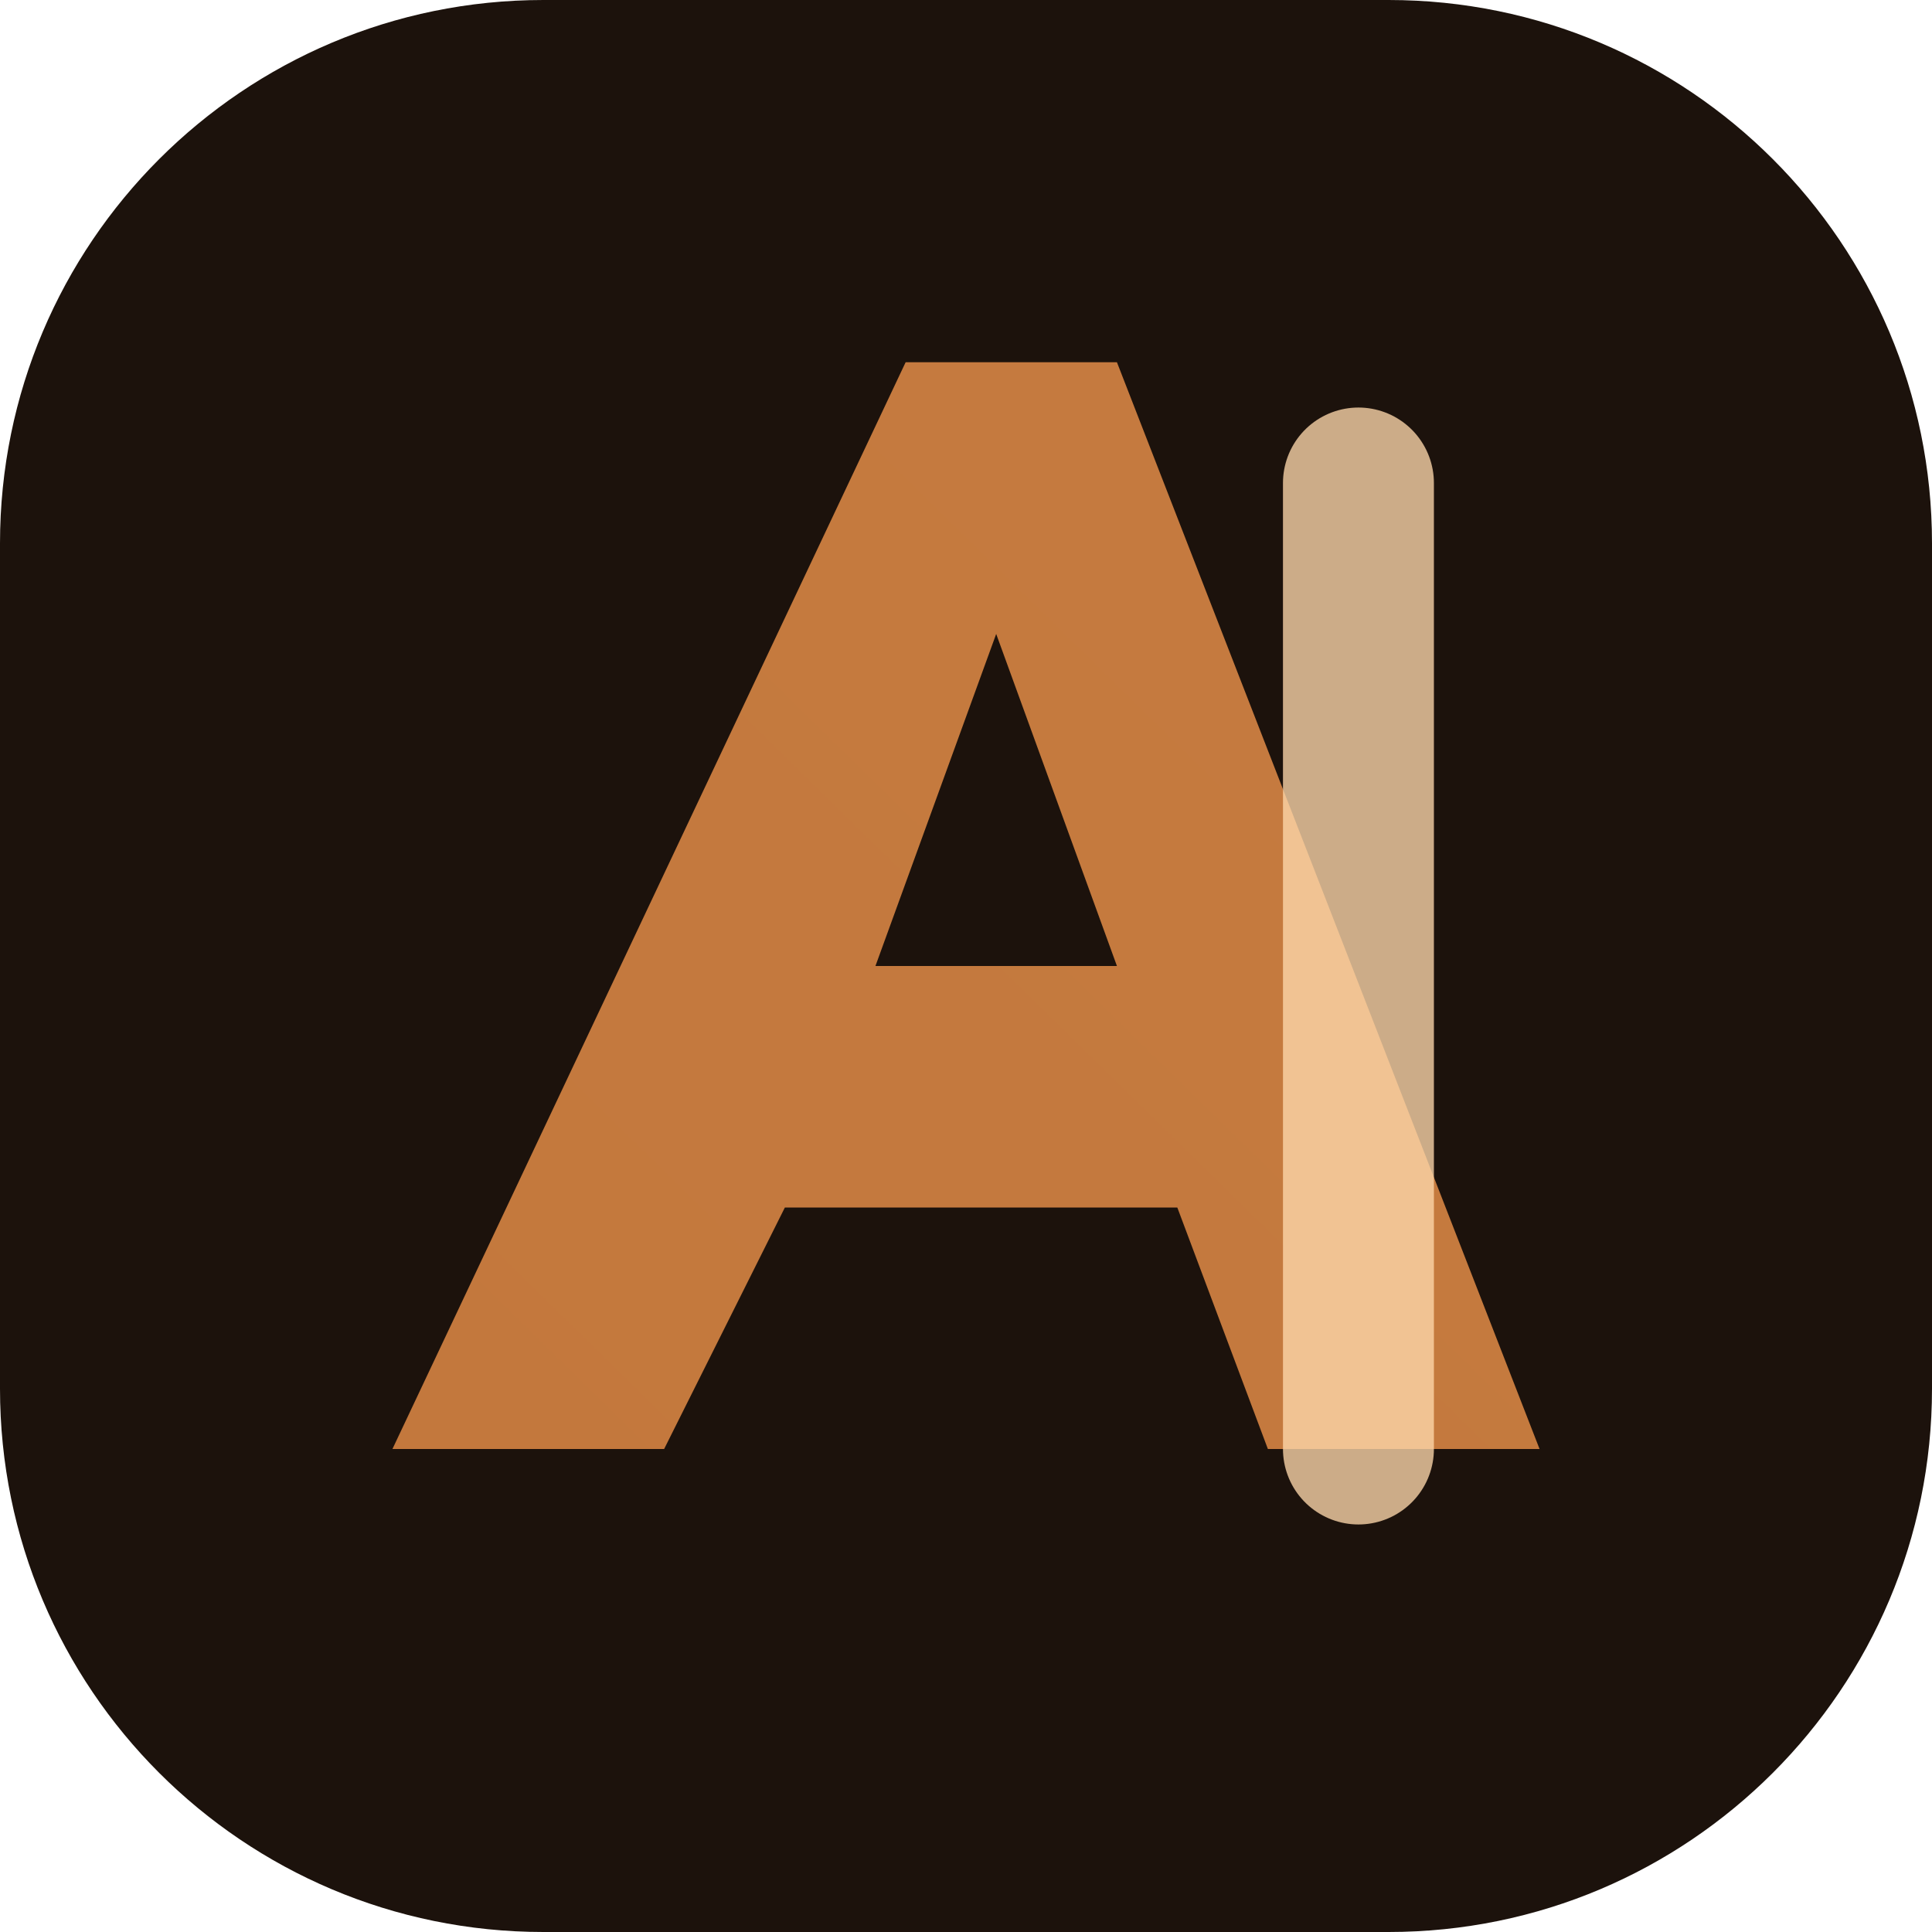
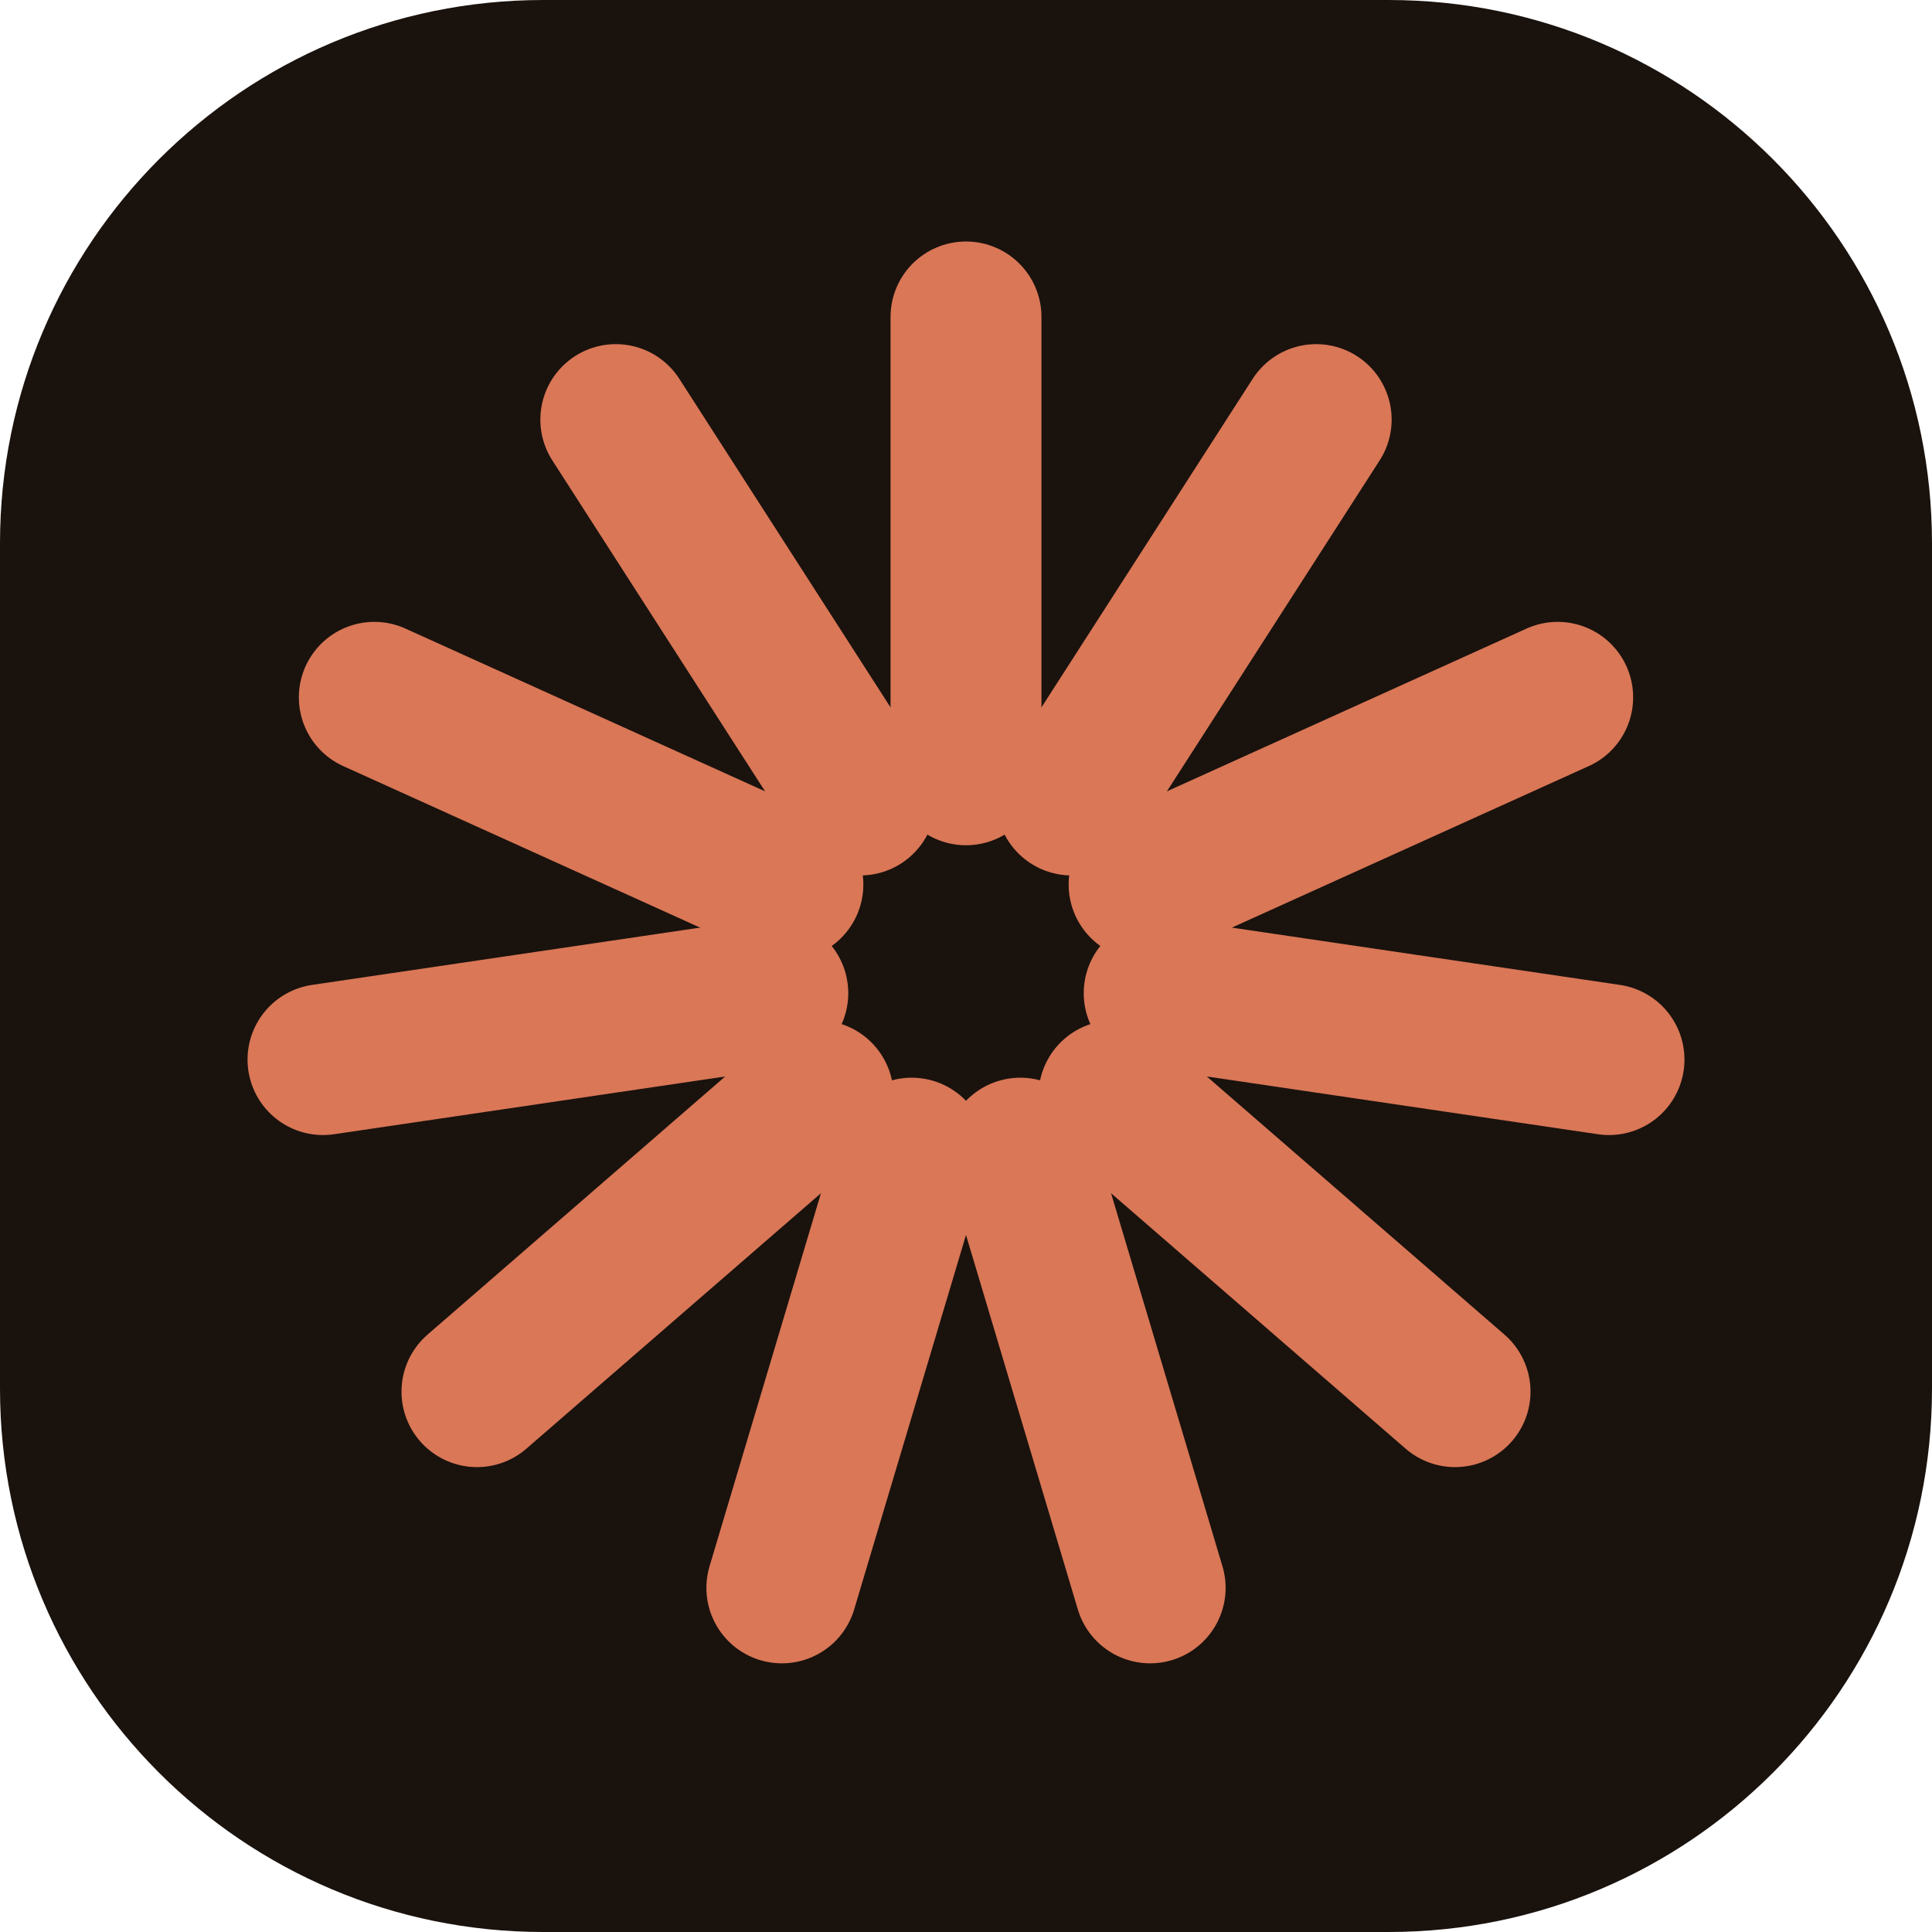
- <svg xmlns="http://www.w3.org/2000/svg" viewBox="0 0 64 64">
-   <defs>
-     <linearGradient id="g" x1="10" y1="52" x2="54" y2="10">
-       <stop stop-color="#92400e" />
-       <stop offset="1" stop-color="#fdba74" />
-     </linearGradient>
-   </defs>
-   <rect width="64" height="64" rx="18" fill="#1c120c" />
-   <path d="M13 48 30 12h7l14 36h-9l-3-8H26l-4 8h-9Zm16-16h8l-4-11-4 11Z" fill="url(#g)" />
-   <path d="M45 16v32" stroke="#fed7aa" stroke-width="5" stroke-linecap="round" opacity=".78" />
+ <svg xmlns="http://www.w3.org/2000/svg" viewBox="0 0 64 64" role="img">
+   <rect width="64" height="64" rx="18" fill="#1a120d" />
+   <g stroke="#d97757" stroke-width="5" stroke-linecap="round">
+     <path d="M32.0 25.5L32.0 10.5" />
+     <path d="M35.5 26.5L43.6 13.9" />
+     <path d="M37.9 29.3L51.6 23.1" />
+     <path d="M38.4 32.9L53.3 35.1" />
+     <path d="M36.9 36.3L48.2 46.1" />
+     <path d="M33.8 38.2L38.1 52.6" />
+     <path d="M30.2 38.2L25.9 52.6" />
+     <path d="M27.1 36.3L15.8 46.1" />
+     <path d="M25.6 32.9L10.7 35.1" />
+     <path d="M26.1 29.3L12.4 23.1" />
+     <path d="M28.5 26.5L20.4 13.9" />
+   </g>
</svg>
